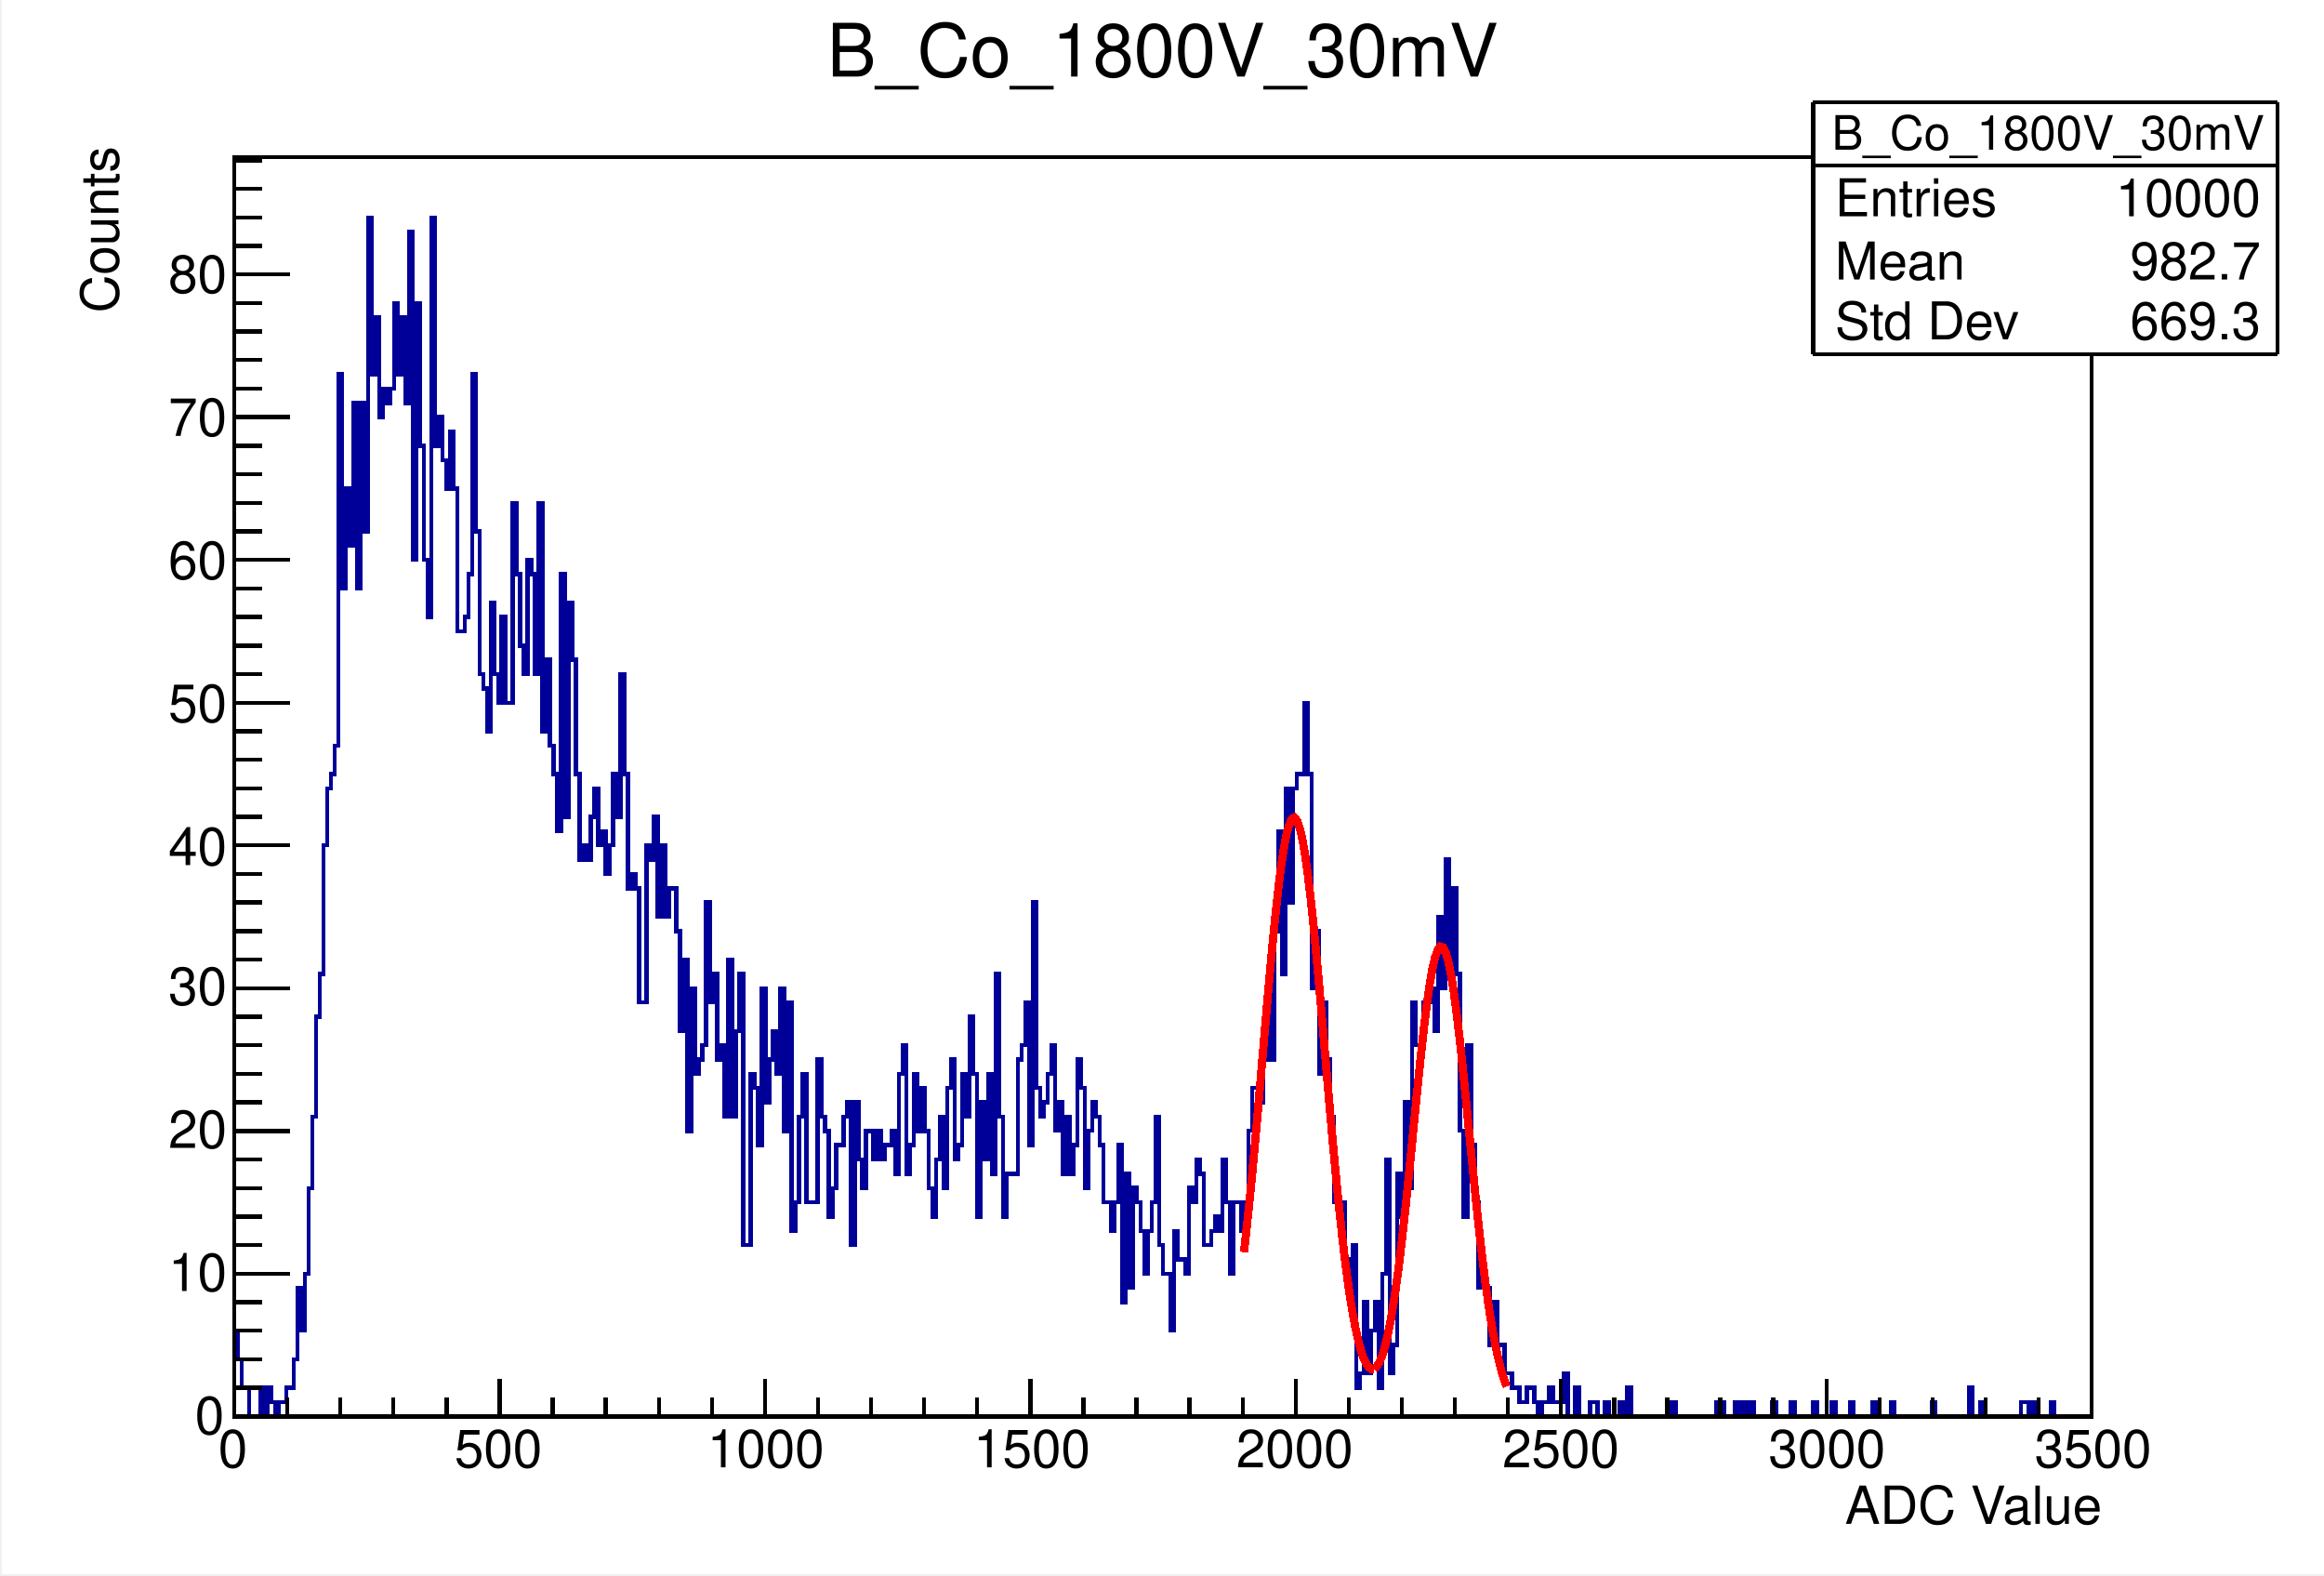
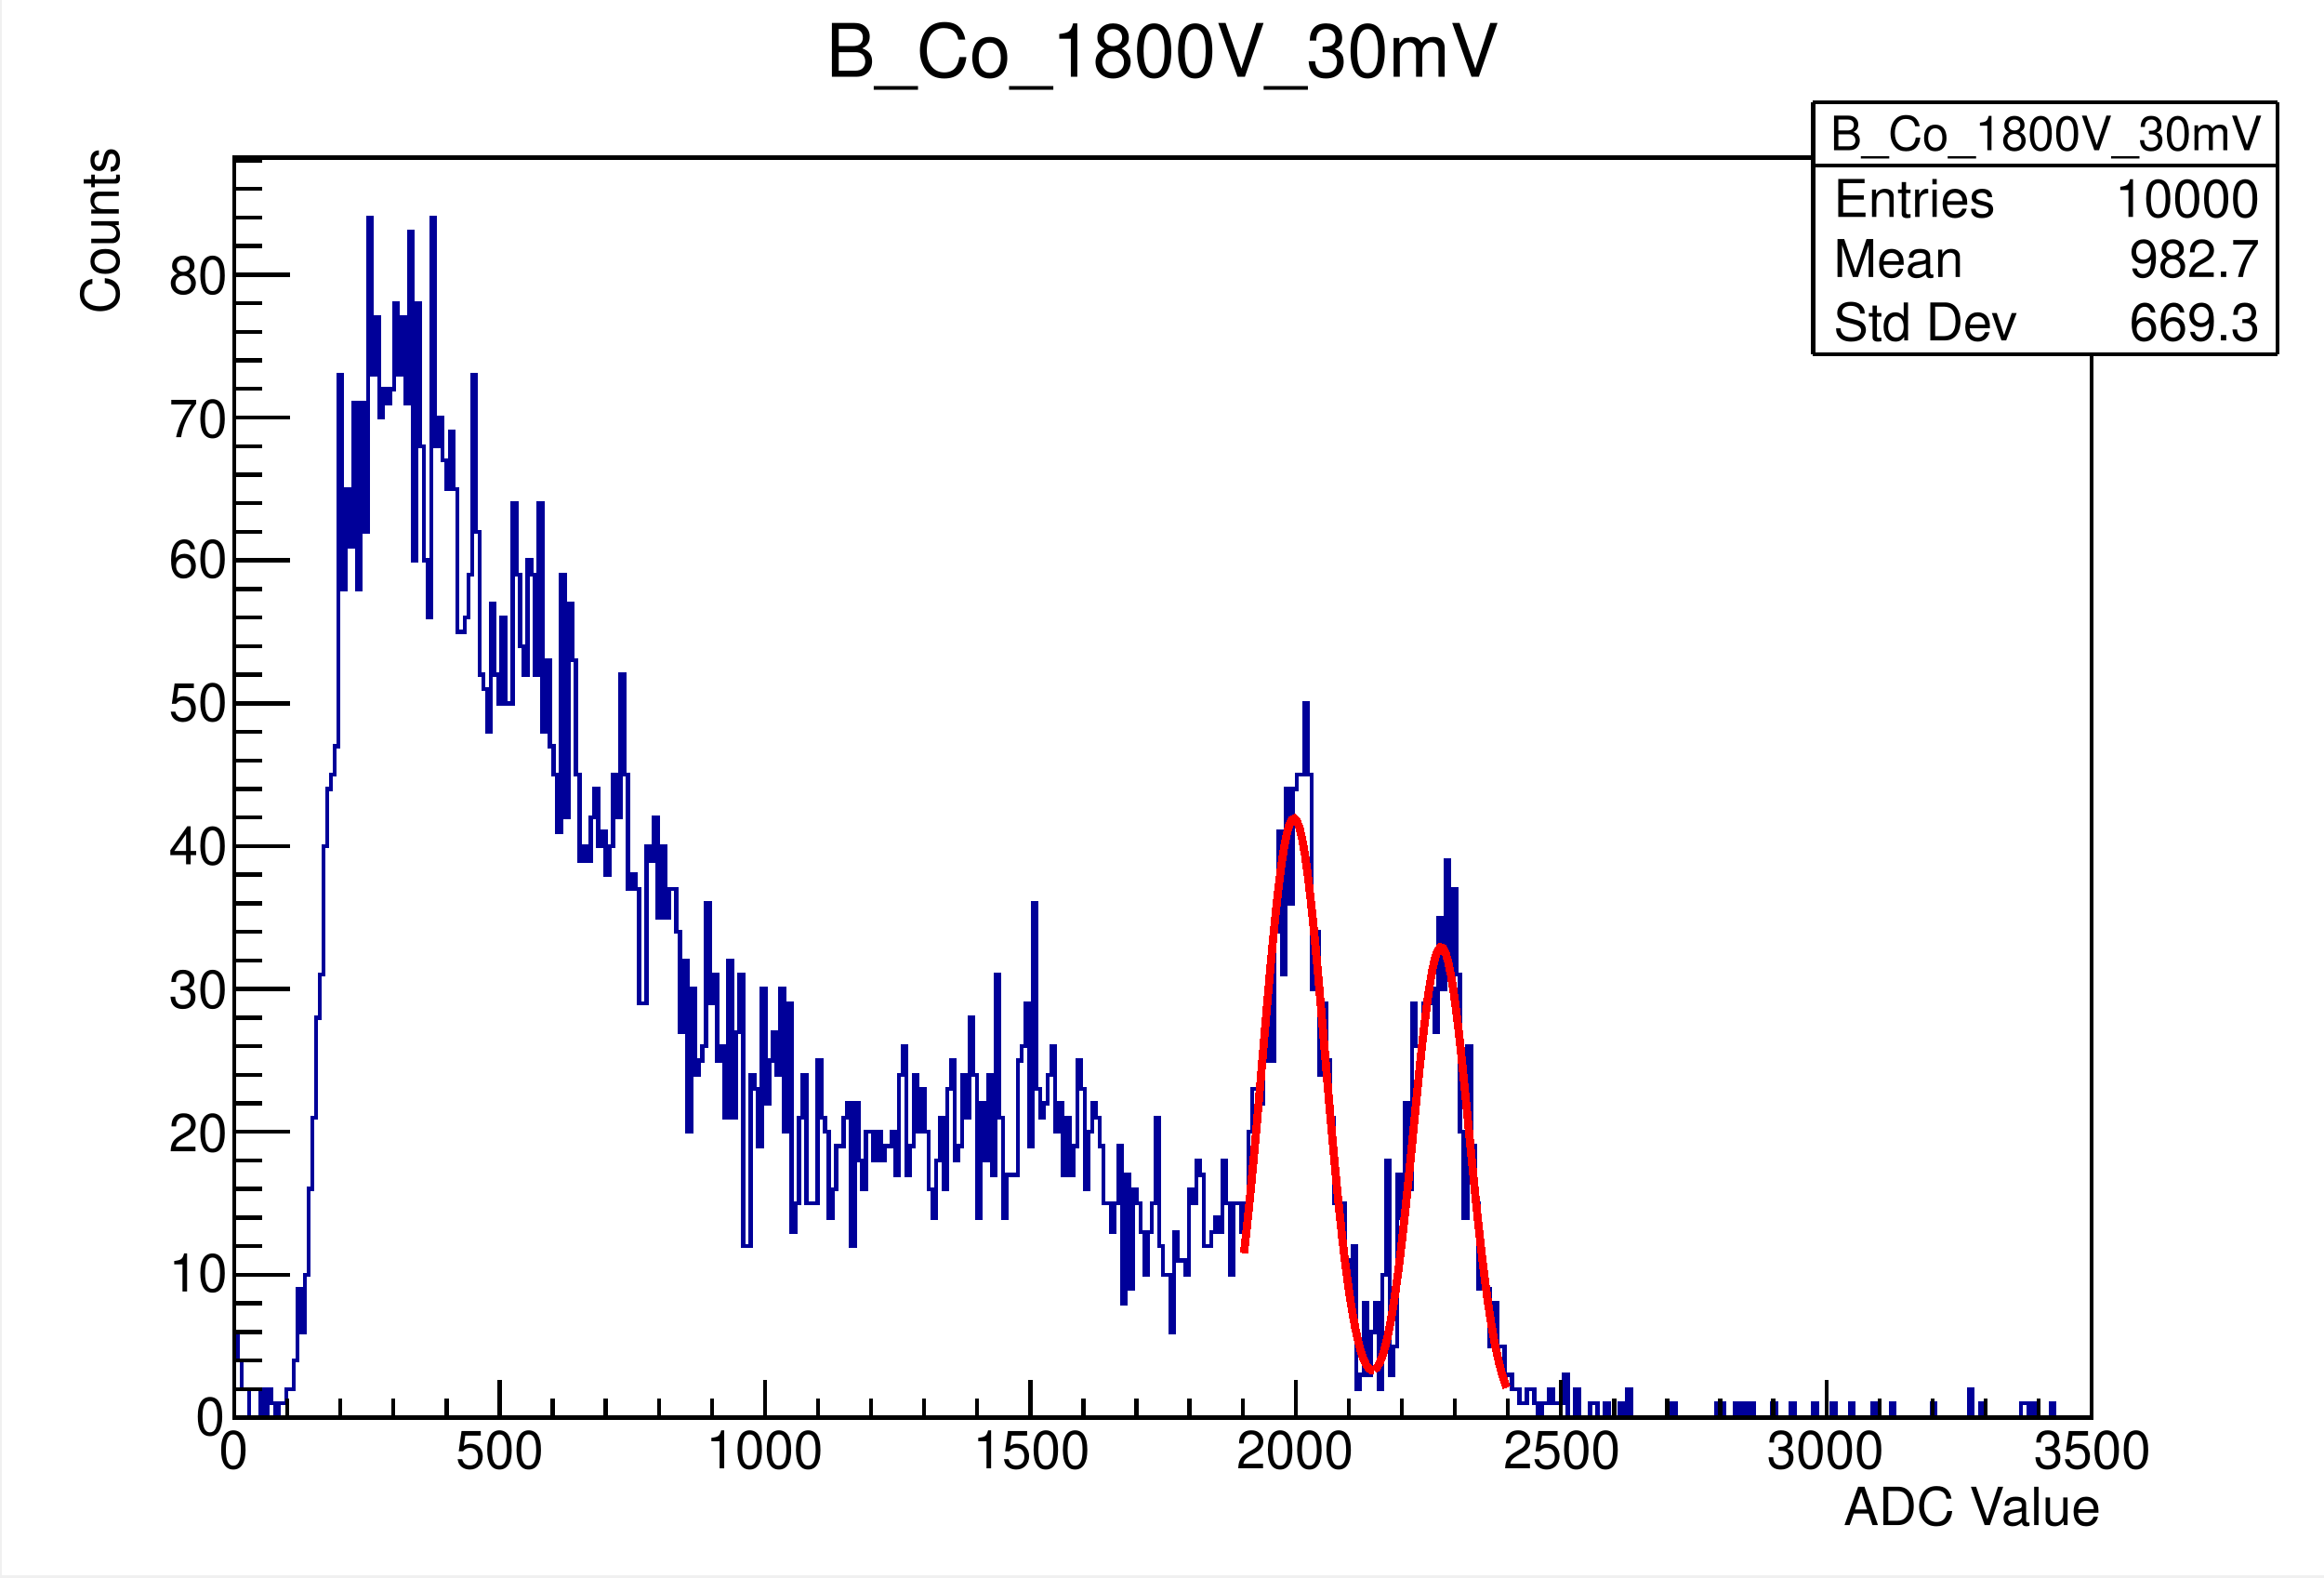
- <svg xmlns="http://www.w3.org/2000/svg" width="567.429" height="384.68" viewBox="0 0 567.429 384.68" shape-rendering="crispEdges">
+ <svg xmlns="http://www.w3.org/2000/svg" width="567.429" height="384.969" viewBox="0 0 567.429 384.969" shape-rendering="crispEdges">
  <defs>
</defs>
-   <rect x="0.5" y="0" width="566.929" height="384.18" fill="white" />
-   <rect x="57.193" y="38.418" width="453.543" height="307.344" fill="white" />
-   <rect x="57.193" y="38.418" width="453.543" height="307.344" fill="none" stroke="black" />
-   <rect x="57.193" y="38.418" width="453.543" height="307.344" fill="white" />
-   <rect x="57.193" y="38.418" width="453.543" height="307.344" fill="none" stroke="black" />
-   <path d="M57.193,324.854h 0.907v 6.969h 0.907v 6.969h 1.814v 6.969h 2.721v -6.969h 0.907v 6.969h 0.907v -6.969h 0.907v 3.485h 0.907v 3.485h 0.907v -3.485h 1.814v -3.485h 1.814v -6.969h 0.907v  -17.423h 0.907v 10.454h 0.907v -13.938h 0.907v -20.908h 0.907v -17.423h 0.907v -24.392h 0.907v -10.454h 0.907v -31.362h 0.907v -13.938h 0.907v -3.485h 0.907v -6.969h 0.907v -90.6h 0.907v 52.269h  0.907v -24.392h 0.907v 13.938h 0.907v -34.846h 0.907v 45.3h 0.907v -45.3h 0.907v 31.362h 0.907v -76.662h 0.907v 38.331h 0.907v -13.938h 0.907v 24.392h 0.907v -6.969h 0.907v 3.485h 0.907v  -3.485h 0.907v -20.908h 0.907v 17.423h 0.907v -13.938h 0.907v 20.908h 0.907v -41.816h 0.907v 80.146h 0.907v -62.723h 0.907v 34.846h 0.907v 27.877h 0.907v 13.938h 0.907v -97.57h 0.907v 55.754h  0.907v -6.969h 0.907v 10.454h 0.907v 6.969h 0.907v -13.938h 0.907v 13.938h 0.907v 34.846h 1.814v -3.485h 0.907v -10.454h 0.907v -48.785h 0.907v 38.331h 0.907v 34.846h 0.907v 3.485h 0.907v  10.454h 0.907v -31.362h 0.907v 17.423h 0.907v 6.969h 0.907v -20.908h 0.907v 20.908h 1.814v -48.785h 0.907v 17.423h 0.907v 17.423h 0.907v 6.969h 0.907v -27.877h 0.907v 3.485h 0.907v 24.392h 0.907v  -41.816h 0.907v 55.754h 0.907v -17.423h 0.907v 20.908h 0.907v 6.969h 0.907v 13.938h 0.907v -62.723h 0.907v 59.239h 0.907v -52.269h 0.907v 13.938h 0.907v 27.877h 0.907v 20.908h 0.907v -3.485h 0.907v  3.485h 0.907v -10.454h 0.907v -6.969h 0.907v 13.938h 0.907v -3.485h 0.907v 10.454h 0.907v -6.969h 0.907v -17.423h 0.907v 10.454h 0.907v -34.846h 0.907v 24.392h 0.907v 27.877h 0.907v -3.485h  0.907v 3.485h 0.907v 27.877h 1.814v -38.331h 0.907v 3.485h 0.907v -10.454h 0.907v 24.392h 0.907v -17.423h 0.907v 17.423h 0.907v -6.969h 1.814v 10.454h 0.907v 24.392h 0.907v -17.423h 0.907v 41.816h  0.907v -34.846h 0.907v 20.908h 0.907v -3.485h 0.907v -3.485h 0.907v -34.846h 0.907v 24.392h 0.907v -6.969h 0.907v 20.908h 0.907v -3.485h 0.907v 17.423h 0.907v -38.331h 0.907v 38.331h 0.907v  -20.908h 0.907v -13.938h 0.907v 66.208h 1.814v -41.816h 0.907v 3.485h 0.907v 13.938h 0.907v -38.331h 0.907v 27.877h 0.907v -10.454h 0.907v -6.969h 0.907v 10.454h 0.907v -20.908h 0.907v 34.846h  0.907v -31.362h 0.907v 55.754h 0.907v -6.969h 0.907v -20.908h 0.907v -10.454h 0.907v 31.362h 2.721v -34.846h 0.907v 13.938h 0.907v 3.485h 0.907v 20.908h 0.907v -6.969h 0.907v -10.454h 1.814v  -6.969h 0.907v -3.485h 0.907v 34.846h 0.907v -34.846h 0.907v 13.938h 0.907v 6.969h 0.907v -13.938h 1.814v 6.969h 0.907v -6.969h 0.907v 6.969h 0.907v -3.485h 1.814v -3.485h 0.907v 10.454h  0.907v -24.392h 0.907v -6.969h 0.907v 31.362h 0.907v -6.969h 0.907v -17.423h 0.907v 13.938h 0.907v -10.454h 0.907v 10.454h 0.907v 13.938h 0.907v 6.969h 0.907v -13.938h 0.907v -10.454h 0.907v  17.423h 0.907v -24.392h 0.907v -6.969h 0.907v 24.392h 0.907v -3.485h 0.907v -17.423h 0.907v 10.454h 0.907v -24.392h 0.907v 13.938h 0.907v 34.846h 0.907v -27.877h 0.907v 13.938h 0.907v -20.908h  0.907v 24.392h 0.907v -48.785h 0.907v 34.846h 0.907v 24.392h 0.907v -10.454h 2.721v -27.877h 0.907v -3.485h 0.907v -10.454h 0.907v 34.846h 0.907v -59.239h 0.907v 45.3h 0.907v 6.969h 0.907v  -3.485h 0.907v -6.969h 0.907v -6.969h 0.907v 20.908h 0.907v -6.969h 0.907v 17.423h 0.907v -13.938h 0.907v 13.938h 0.907v -6.969h 0.907v -20.908h 0.907v 6.969h 0.907v 24.392h 0.907v -13.938h  0.907v -6.969h 0.907v 3.485h 0.907v 6.969h 0.907v 13.938h 1.814v 6.969h 0.907v -6.969h 0.907v -13.938h 0.907v 38.331h 0.907v -31.362h 0.907v 27.877h 0.907v -24.392h 0.907v 3.485h 0.907v 6.969h  0.907v 10.454h 0.907v -10.454h 0.907v -6.969h 0.907v -20.908h 0.907v 31.362h 0.907v 6.969h 1.814v 13.938h 0.907v -24.392h 0.907v 6.969h 1.814v 3.485h 0.907v -20.908h 0.907v 3.485h 0.907v  -10.454h 0.907v 3.485h 0.907v 17.423h 1.814v -3.485h 0.907v -3.485h 0.907v 3.485h 0.907v -17.423h 0.907v 10.454h 0.907v 17.423h 0.907v -17.423h 1.814v 6.969h 0.907v -6.969h 0.907v -17.423h  0.907v -10.454h 1.814v 3.485h 0.907v -10.454h 0.907v -17.423h 0.907v 17.423h 0.907v -31.362h 0.907v -24.392h 0.907v 34.846h 0.907v -45.3h 0.907v 27.877h 0.907v -27.877h 0.907v -3.485h 1.814v  -17.423h 0.907v 17.423h 0.907v 52.269h 0.907v -13.938h 0.907v 34.846h 0.907v -17.423h 0.907v 13.938h 0.907v 13.938h 0.907v 20.908h 2.721v 13.938h 0.907v 10.454h 0.907v -13.938h 0.907v 34.846h 0.907v  -3.485h 0.907v -17.423h 0.907v 17.423h 0.907v -10.454h 0.907v -6.969h 0.907v 20.908h 0.907v -27.877h 0.907v -27.877h 0.907v 52.269h 0.907v -6.969h 0.907v -41.816h 0.907v 10.454h 0.907v -27.877h  0.907v 20.908h 0.907v -45.3h 0.907v 10.454h 1.814v -10.454h 1.814v -3.485h 0.907v 10.454h 0.907v -27.877h 0.907v 17.423h 0.907v -31.362h 0.907v 27.877h 0.907v -20.908h 0.907v 20.908h 0.907v 38.331h  0.907v 20.908h 0.907v -41.816h 0.907v 24.392h 0.907v 13.938h 0.907v 20.908h 0.907v -3.485h 0.907v 3.485h 0.907v 13.938h 0.907v -10.454h 0.907v 10.454h 1.814v 6.969h 1.814v 3.485h 1.814v 3.485h  1.814v -3.485h 1.814v 3.485h 0.907v 3.485h 0.907v -3.485h 1.814v -3.485h 0.907v 3.485h 2.721v -6.969h 0.907v 10.454h 1.814v -6.969h 0.907v 6.969h 2.721v -3.485h 1.814v 3.485h 1.814v -3.485h  0.907v 3.485h 2.721v -3.485h 0.907v 3.485h 0.907v -6.969h 0.907v 6.969h 9.978v -3.485h 0.907v 3.485h 9.978v -3.485h 1.814v 3.485h 2.721v -3.485h 0.907v 3.485h 0.907v -3.485h 0.907v 3.485h  0.907v -3.485h 0.907v 3.485h 4.535v -3.485h 0.907v 3.485h 3.628v -3.485h 0.907v 3.485h 4.535v -3.485h 0.907v 3.485h 3.628v -3.485h 0.907v 3.485h 3.628v -3.485h 0.907v 3.485h 4.535v -3.485h  0.907v 3.485h 3.628v -3.485h 0.907v 3.485h 9.071v -3.485h 0.907v 3.485h 8.164v -6.969h 0.907v 6.969h 1.814v -3.485h 0.907v 3.485h 9.071v -3.485h 1.814v 3.485h 0.907v -3.485h 0.907v 3.485h  3.628v -3.485h 0.907v 3.485h 9.071" fill="none" stroke="#000099" />
-   <rect x="442.705" y="24.972" width="113.386" height="61.469" fill="white" />
-   <path d="M442.705,86.441h 113.386" fill="none" stroke="black" />
-   <path d="M556.091,86.441v -61.469" fill="none" stroke="black" />
-   <path d="M556.091,24.972h -113.386" fill="none" stroke="black" />
-   <path d="M442.705,24.972v 61.469" fill="none" stroke="black" />
-   <text xml:space="preserve" x="447.221" y="36.55" fill="black" font-size="11.593" font-family="Helvetica">B_Co_1800V_30mV</text>
-   <path d="M442.705,40.339h 113.386" fill="none" stroke="black" />
-   <text xml:space="preserve" x="448.033" y="52.794" fill="black" font-size="12.741" font-family="Helvetica">Entries </text>
-   <text xml:space="preserve" x="513.01" y="52.794" fill="black" font-size="12.741" font-family="Helvetica"> 10000</text>
-   <text xml:space="preserve" x="448.033" y="68.226" fill="black" font-size="12.741" font-family="Helvetica">Mean  </text>
-   <text xml:space="preserve" x="513.01" y="68.226" fill="black" font-size="12.741" font-family="Helvetica">  982.7</text>
-   <text xml:space="preserve" x="448.033" y="82.846" fill="black" font-size="12.741" font-family="Helvetica">Std Dev   </text>
-   <text xml:space="preserve" x="513.01" y="82.846" fill="black" font-size="12.741" font-family="Helvetica">  669.3</text>
-   <path d="M303.726,305.669l 0.648, -5.738l 0.648, -6.178l 0.648, -6.582l 0.648, -6.935l 0.648, -7.223l 0.648, -7.432l 0.648, -7.549l 0.648, -7.561l 0.648, -7.46l 0.648, -7.239l 0.648, -6.893l  0.648, -6.422l 0.648, -5.829l 0.648, -5.121l 0.648, -4.31l 0.648, -3.408l 0.648, -2.434l 0.648, -1.408l 0.648, -0.352l 0.648, 0.713l 0.648, 1.762l 0.648, 2.772l 0.648, 3.724l 0.648,  4.596l 0.648, 5.374l 0.648, 6.043l 0.648, 6.594l 0.648, 7.022l 0.648, 7.325l 0.648, 7.503l 0.648, 7.562l 0.648, 7.509l 0.648, 7.355l 0.648, 7.11l 0.648, 6.79l 0.648, 6.405l 0.648,  5.971l 0.648, 5.499l 0.648, 5.001l 0.648, 4.488l 0.648, 3.968l 0.648, 3.447l 0.648, 2.931l 0.648, 2.421l 0.648, 1.919l 0.648, 1.424l 0.648, 0.935l 0.648, 0.448l 0.648, -0.04" fill="none" stroke="#ff0000" stroke-width="2" />
-   <path d="M335.474,334.165l 0.648, -0.532l 0.648, -1.031l 0.648, -1.54l 0.648, -2.058l 0.648, -2.585l 0.648, -3.117l 0.648, -3.65l 0.648, -4.175l 0.648, -4.683l 0.648, -5.161l 0.648, -5.596l  0.648, -5.97l 0.648, -6.27l 0.648, -6.478l 0.648, -6.581l 0.648, -6.565l 0.648, -6.42l 0.648, -6.139l 0.648, -5.722l 0.648, -5.171l 0.648, -4.492l 0.648, -3.701l 0.648, -2.813l 0.648,  -1.85l 0.648, -0.838l 0.648, 0.197l 0.648, 1.227l 0.648, 2.224l 0.648, 3.162l 0.648, 4.016l 0.648, 4.768l 0.648, 5.402l 0.648, 5.906l 0.648, 6.276l 0.648, 6.51l 0.648, 6.613l 0.648,  6.592l 0.648, 6.461l 0.648, 6.233l 0.648, 5.924l 0.648, 5.553l 0.648, 5.135l 0.648, 4.689l 0.648, 4.228l 0.648, 3.766l 0.648, 3.316l 0.648, 2.886l 0.648, 2.484l 0.648, 2.114" fill="none" stroke="#ff0000" stroke-width="2" />
-   <path d="M367.222,336.71l 0.648, 1.78" fill="none" stroke="#ff0000" stroke-width="2" />
-   <path d="M57.193,345.762h 453.543" fill="none" stroke="black" />
-   <path d="M57.193,336.541v 9.22" fill="none" stroke="black" />
-   <path d="M70.151,341.152v 4.61" fill="none" stroke="black" />
-   <path d="M83.11,341.152v 4.61" fill="none" stroke="black" />
-   <path d="M96.068,341.152v 4.61" fill="none" stroke="black" />
-   <path d="M109.026,341.152v 4.61" fill="none" stroke="black" />
-   <path d="M121.985,336.541v 9.22" fill="none" stroke="black" />
-   <path d="M134.943,341.152v 4.61" fill="none" stroke="black" />
-   <path d="M147.902,341.152v 4.61" fill="none" stroke="black" />
-   <path d="M160.86,341.152v 4.61" fill="none" stroke="black" />
-   <path d="M173.818,341.152v 4.61" fill="none" stroke="black" />
-   <path d="M186.777,336.541v 9.22" fill="none" stroke="black" />
-   <path d="M199.735,341.152v 4.61" fill="none" stroke="black" />
-   <path d="M212.693,341.152v 4.61" fill="none" stroke="black" />
-   <path d="M225.652,341.152v 4.61" fill="none" stroke="black" />
-   <path d="M238.61,341.152v 4.61" fill="none" stroke="black" />
-   <path d="M251.569,336.541v 9.22" fill="none" stroke="black" />
-   <path d="M264.527,341.152v 4.61" fill="none" stroke="black" />
-   <path d="M277.485,341.152v 4.61" fill="none" stroke="black" />
-   <path d="M290.444,341.152v 4.61" fill="none" stroke="black" />
-   <path d="M303.402,341.152v 4.61" fill="none" stroke="black" />
-   <path d="M316.361,336.541v 9.22" fill="none" stroke="black" />
-   <path d="M329.319,341.152v 4.61" fill="none" stroke="black" />
-   <path d="M342.277,341.152v 4.61" fill="none" stroke="black" />
-   <path d="M355.236,341.152v 4.61" fill="none" stroke="black" />
-   <path d="M368.194,341.152v 4.61" fill="none" stroke="black" />
-   <path d="M381.152,336.541v 9.22" fill="none" stroke="black" />
-   <path d="M394.111,341.152v 4.61" fill="none" stroke="black" />
-   <path d="M407.069,341.152v 4.61" fill="none" stroke="black" />
-   <path d="M420.028,341.152v 4.61" fill="none" stroke="black" />
-   <path d="M432.986,341.152v 4.61" fill="none" stroke="black" />
-   <path d="M445.944,336.541v 9.22" fill="none" stroke="black" />
-   <path d="M458.903,341.152v 4.61" fill="none" stroke="black" />
-   <path d="M471.861,341.152v 4.61" fill="none" stroke="black" />
-   <path d="M484.819,341.152v 4.61" fill="none" stroke="black" />
-   <path d="M497.778,341.152v 4.61" fill="none" stroke="black" />
-   <path d="M510.736,336.541v 9.22" fill="none" stroke="black" />
-   <text xml:space="preserve" x="53.294" y="358.189" fill="black" font-size="12.836" font-family="Helvetica">0</text>
-   <text xml:space="preserve" x="110.962" y="358.189" fill="black" font-size="12.836" font-family="Helvetica">500</text>
-   <text xml:space="preserve" x="172.691" y="358.189" fill="black" font-size="12.836" font-family="Helvetica">1000</text>
-   <text xml:space="preserve" x="237.668" y="358.189" fill="black" font-size="12.836" font-family="Helvetica">1500</text>
-   <text xml:space="preserve" x="301.833" y="358.189" fill="black" font-size="12.836" font-family="Helvetica">2000</text>
-   <text xml:space="preserve" x="366.811" y="358.189" fill="black" font-size="12.836" font-family="Helvetica">2500</text>
-   <text xml:space="preserve" x="431.788" y="358.189" fill="black" font-size="12.836" font-family="Helvetica">3000</text>
-   <text xml:space="preserve" x="496.766" y="358.189" fill="black" font-size="12.836" font-family="Helvetica">3500</text>
-   <text xml:space="preserve" x="450.47" y="371.996" fill="black" font-size="12.836" font-family="Helvetica">ADC Value</text>
-   <path d="M57.193,345.762v -307.344" fill="none" stroke="black" />
-   <path d="M70.799,345.762h -13.606" fill="none" stroke="black" />
-   <path d="M63.996,338.793h -6.803" fill="none" stroke="black" />
-   <path d="M63.996,331.823h -6.803" fill="none" stroke="black" />
-   <path d="M63.996,324.854h -6.803" fill="none" stroke="black" />
-   <path d="M63.996,317.885h -6.803" fill="none" stroke="black" />
-   <path d="M70.799,310.916h -13.606" fill="none" stroke="black" />
-   <path d="M63.996,303.946h -6.803" fill="none" stroke="black" />
-   <path d="M63.996,296.977h -6.803" fill="none" stroke="black" />
-   <path d="M63.996,290.008h -6.803" fill="none" stroke="black" />
-   <path d="M63.996,283.039h -6.803" fill="none" stroke="black" />
-   <path d="M70.799,276.069h -13.606" fill="none" stroke="black" />
-   <path d="M63.996,269.1h -6.803" fill="none" stroke="black" />
-   <path d="M63.996,262.131h -6.803" fill="none" stroke="black" />
-   <path d="M63.996,255.162h -6.803" fill="none" stroke="black" />
-   <path d="M63.996,248.192h -6.803" fill="none" stroke="black" />
-   <path d="M70.799,241.223h -13.606" fill="none" stroke="black" />
-   <path d="M63.996,234.254h -6.803" fill="none" stroke="black" />
-   <path d="M63.996,227.285h -6.803" fill="none" stroke="black" />
-   <path d="M63.996,220.315h -6.803" fill="none" stroke="black" />
-   <path d="M63.996,213.346h -6.803" fill="none" stroke="black" />
-   <path d="M70.799,206.377h -13.606" fill="none" stroke="black" />
-   <path d="M63.996,199.408h -6.803" fill="none" stroke="black" />
-   <path d="M63.996,192.438h -6.803" fill="none" stroke="black" />
-   <path d="M63.996,185.469h -6.803" fill="none" stroke="black" />
-   <path d="M63.996,178.5h -6.803" fill="none" stroke="black" />
-   <path d="M70.799,171.531h -13.606" fill="none" stroke="black" />
-   <path d="M63.996,164.561h -6.803" fill="none" stroke="black" />
-   <path d="M63.996,157.592h -6.803" fill="none" stroke="black" />
-   <path d="M63.996,150.623h -6.803" fill="none" stroke="black" />
-   <path d="M63.996,143.654h -6.803" fill="none" stroke="black" />
-   <path d="M70.799,136.684h -13.606" fill="none" stroke="black" />
-   <path d="M63.996,129.715h -6.803" fill="none" stroke="black" />
-   <path d="M63.996,122.746h -6.803" fill="none" stroke="black" />
-   <path d="M63.996,115.777h -6.803" fill="none" stroke="black" />
-   <path d="M63.996,108.807h -6.803" fill="none" stroke="black" />
-   <path d="M70.799,101.838h -13.606" fill="none" stroke="black" />
-   <path d="M63.996,94.869h -6.803" fill="none" stroke="black" />
-   <path d="M63.996,87.9h -6.803" fill="none" stroke="black" />
-   <path d="M63.996,80.93h -6.803" fill="none" stroke="black" />
-   <path d="M63.996,73.961h -6.803" fill="none" stroke="black" />
-   <path d="M70.799,66.992h -13.606" fill="none" stroke="black" />
-   <path d="M70.799,66.992h -13.606" fill="none" stroke="black" />
-   <path d="M63.996,60.023h -6.803" fill="none" stroke="black" />
-   <path d="M63.996,53.053h -6.803" fill="none" stroke="black" />
-   <path d="M63.996,46.084h -6.803" fill="none" stroke="black" />
-   <path d="M63.996,39.115h -6.803" fill="none" stroke="black" />
-   <text xml:space="preserve" x="47.609" y="350.067" fill="black" font-size="12.836" font-family="Helvetica">0</text>
-   <text xml:space="preserve" x="41.111" y="315.141" fill="black" font-size="12.836" font-family="Helvetica">10</text>
-   <text xml:space="preserve" x="41.111" y="280.216" fill="black" font-size="12.836" font-family="Helvetica">20</text>
-   <text xml:space="preserve" x="41.111" y="245.29" fill="black" font-size="12.836" font-family="Helvetica">30</text>
-   <text xml:space="preserve" x="41.111" y="211.177" fill="black" font-size="12.836" font-family="Helvetica">40</text>
-   <text xml:space="preserve" x="41.111" y="176.252" fill="black" font-size="12.836" font-family="Helvetica">50</text>
-   <text xml:space="preserve" x="41.111" y="141.326" fill="black" font-size="12.836" font-family="Helvetica">60</text>
-   <text xml:space="preserve" x="41.111" y="106.401" fill="black" font-size="12.836" font-family="Helvetica">70</text>
-   <text xml:space="preserve" x="41.111" y="71.475" fill="black" font-size="12.836" font-family="Helvetica">80</text>
-   <g transform="rotate(-90,28.9277,76.3486)">
-     <text xml:space="preserve" x="28.928" y="76.349" fill="black" font-size="12.836" font-family="Helvetica">Counts</text>
+   <rect x="0.5" y="0" width="566.929" height="384.469" fill="white" />
+   <rect x="57.193" y="38.447" width="453.543" height="307.575" fill="white" />
+   <rect x="57.193" y="38.447" width="453.543" height="307.575" fill="none" stroke="black" />
+   <rect x="57.193" y="38.447" width="453.543" height="307.575" fill="white" />
+   <rect x="57.193" y="38.447" width="453.543" height="307.575" fill="none" stroke="black" />
+   <path d="M57.193,325.099h 0.907v 6.974h 0.907v 6.974h 1.814v 6.974h 2.721v -6.974h 0.907v 6.974h 0.907v -6.974h 0.907v 3.487h 0.907v 3.487h 0.907v -3.487h 1.814v -3.487h 1.814v -6.974h 0.907v -17.436h  0.907v 10.462h 0.907v -13.949h 0.907v -20.924h 0.907v -17.436h 0.907v -24.411h 0.907v -10.462h 0.907v -31.385h 0.907v -13.949h 0.907v -3.487h 0.907v -6.974h 0.907v -90.668h 0.907v 52.309h 0.907v  -24.411h 0.907v 13.949h 0.907v -34.873h 0.907v 45.334h 0.907v -45.334h 0.907v 31.385h 0.907v -76.719h 0.907v 38.36h 0.907v -13.949h 0.907v 24.411h 0.907v -6.974h 0.907v 3.487h 0.907v -3.487h  0.907v -20.924h 0.907v 17.436h 0.907v -13.949h 0.907v 20.924h 0.907v -41.847h 0.907v 80.207h 0.907v -62.77h 0.907v 34.873h 0.907v 27.898h 0.907v 13.949h 0.907v -97.643h 0.907v 55.796h 0.907v -6.974h  0.907v 10.462h 0.907v 6.974h 0.907v -13.949h 0.907v 13.949h 0.907v 34.873h 1.814v -3.487h 0.907v -10.462h 0.907v -48.822h 0.907v 38.36h 0.907v 34.873h 0.907v 3.487h 0.907v 10.462h 0.907v -31.385h  0.907v 17.436h 0.907v 6.974h 0.907v -20.924h 0.907v 20.924h 1.814v -48.822h 0.907v 17.436h 0.907v 17.436h 0.907v 6.974h 0.907v -27.898h 0.907v 3.487h 0.907v 24.411h 0.907v -41.847h 0.907v 55.796h  0.907v -17.436h 0.907v 20.924h 0.907v 6.974h 0.907v 13.949h 0.907v -62.77h 0.907v 59.283h 0.907v -52.309h 0.907v 13.949h 0.907v 27.898h 0.907v 20.924h 0.907v -3.487h 0.907v 3.487h 0.907v -10.462h  0.907v -6.974h 0.907v 13.949h 0.907v -3.487h 0.907v 10.462h 0.907v -6.974h 0.907v -17.436h 0.907v 10.462h 0.907v -34.873h 0.907v 24.411h 0.907v 27.898h 0.907v -3.487h 0.907v 3.487h 0.907v 27.898h  1.814v -38.36h 0.907v 3.487h 0.907v -10.462h 0.907v 24.411h 0.907v -17.436h 0.907v 17.436h 0.907v -6.974h 1.814v 10.462h 0.907v 24.411h 0.907v -17.436h 0.907v 41.847h 0.907v -34.873h 0.907v 20.924h  0.907v -3.487h 0.907v -3.487h 0.907v -34.873h 0.907v 24.411h 0.907v -6.974h 0.907v 20.924h 0.907v -3.487h 0.907v 17.436h 0.907v -38.36h 0.907v 38.36h 0.907v -20.924h 0.907v -13.949h 0.907v  66.258h 1.814v -41.847h 0.907v 3.487h 0.907v 13.949h 0.907v -38.36h 0.907v 27.898h 0.907v -10.462h 0.907v -6.974h 0.907v 10.462h 0.907v -20.924h 0.907v 34.873h 0.907v -31.385h 0.907v 55.796h 0.907v  -6.974h 0.907v -20.924h 0.907v -10.462h 0.907v 31.385h 2.721v -34.873h 0.907v 13.949h 0.907v 3.487h 0.907v 20.924h 0.907v -6.974h 0.907v -10.462h 1.814v -6.974h 0.907v -3.487h 0.907v 34.873h 0.907v  -34.873h 0.907v 13.949h 0.907v 6.974h 0.907v -13.949h 1.814v 6.974h 0.907v -6.974h 0.907v 6.974h 0.907v -3.487h 1.814v -3.487h 0.907v 10.462h 0.907v -24.411h 0.907v -6.974h 0.907v 31.385h 0.907v  -6.974h 0.907v -17.436h 0.907v 13.949h 0.907v -10.462h 0.907v 10.462h 0.907v 13.949h 0.907v 6.974h 0.907v -13.949h 0.907v -10.462h 0.907v 17.436h 0.907v -24.411h 0.907v -6.974h 0.907v 24.411h 0.907v  -3.487h 0.907v -17.436h 0.907v 10.462h 0.907v -24.411h 0.907v 13.949h 0.907v 34.873h 0.907v -27.898h 0.907v 13.949h 0.907v -20.924h 0.907v 24.411h 0.907v -48.822h 0.907v 34.873h 0.907v 24.411h 0.907v  -10.462h 2.721v -27.898h 0.907v -3.487h 0.907v -10.462h 0.907v 34.873h 0.907v -59.283h 0.907v 45.334h 0.907v 6.974h 0.907v -3.487h 0.907v -6.974h 0.907v -6.974h 0.907v 20.924h 0.907v -6.974h 0.907v  17.436h 0.907v -13.949h 0.907v 13.949h 0.907v -6.974h 0.907v -20.924h 0.907v 6.974h 0.907v 24.411h 0.907v -13.949h 0.907v -6.974h 0.907v 3.487h 0.907v 6.974h 0.907v 13.949h 1.814v 6.974h 0.907v  -6.974h 0.907v -13.949h 0.907v 38.36h 0.907v -31.385h 0.907v 27.898h 0.907v -24.411h 0.907v 3.487h 0.907v 6.974h 0.907v 10.462h 0.907v -10.462h 0.907v -6.974h 0.907v -20.924h 0.907v 31.385h 0.907v  6.974h 1.814v 13.949h 0.907v -24.411h 0.907v 6.974h 1.814v 3.487h 0.907v -20.924h 0.907v 3.487h 0.907v -10.462h 0.907v 3.487h 0.907v 17.436h 1.814v -3.487h 0.907v -3.487h 0.907v 3.487h 0.907v  -17.436h 0.907v 10.462h 0.907v 17.436h 0.907v -17.436h 1.814v 6.974h 0.907v -6.974h 0.907v -17.436h 0.907v -10.462h 1.814v 3.487h 0.907v -10.462h 0.907v -17.436h 0.907v 17.436h 0.907v -31.385h  0.907v -24.411h 0.907v 34.873h 0.907v -45.334h 0.907v 27.898h 0.907v -27.898h 0.907v -3.487h 1.814v -17.436h 0.907v 17.436h 0.907v 52.309h 0.907v -13.949h 0.907v 34.873h 0.907v -17.436h 0.907v 13.949h  0.907v 13.949h 0.907v 20.924h 2.721v 13.949h 0.907v 10.462h 0.907v -13.949h 0.907v 34.873h 0.907v -3.487h 0.907v -17.436h 0.907v 17.436h 0.907v -10.462h 0.907v -6.974h 0.907v 20.924h 0.907v -27.898h  0.907v -27.898h 0.907v 52.309h 0.907v -6.974h 0.907v -41.847h 0.907v 10.462h 0.907v -27.898h 0.907v 20.924h 0.907v -45.334h 0.907v 10.462h 1.814v -10.462h 1.814v -3.487h 0.907v 10.462h 0.907v -27.898h  0.907v 17.436h 0.907v -31.385h 0.907v 27.898h 0.907v -20.924h 0.907v 20.924h 0.907v 38.36h 0.907v 20.924h 0.907v -41.847h 0.907v 24.411h 0.907v 13.949h 0.907v 20.924h 0.907v -3.487h 0.907v 3.487h  0.907v 13.949h 0.907v -10.462h 0.907v 10.462h 1.814v 6.974h 1.814v 3.487h 1.814v 3.487h 1.814v -3.487h 1.814v 3.487h 0.907v 3.487h 0.907v -3.487h 1.814v -3.487h 0.907v 3.487h 2.721v -6.974h  0.907v 10.462h 1.814v -6.974h 0.907v 6.974h 2.721v -3.487h 1.814v 3.487h 1.814v -3.487h 0.907v 3.487h 2.721v -3.487h 0.907v 3.487h 0.907v -6.974h 0.907v 6.974h 9.978v -3.487h 0.907v 3.487h  9.978v -3.487h 1.814v 3.487h 2.721v -3.487h 0.907v 3.487h 0.907v -3.487h 0.907v 3.487h 0.907v -3.487h 0.907v 3.487h 4.535v -3.487h 0.907v 3.487h 3.628v -3.487h 0.907v 3.487h 4.535v -3.487h  0.907v 3.487h 3.628v -3.487h 0.907v 3.487h 3.628v -3.487h 0.907v 3.487h 4.535v -3.487h 0.907v 3.487h 3.628v -3.487h 0.907v 3.487h 9.071v -3.487h 0.907v 3.487h 8.164v -6.974h 0.907v 6.974h  1.814v -3.487h 0.907v 3.487h 9.071v -3.487h 1.814v 3.487h 0.907v -3.487h 0.907v 3.487h 3.628v -3.487h 0.907v 3.487h 9.071" fill="none" stroke="#000099" />
+   <rect x="442.705" y="24.991" width="113.386" height="61.515" fill="white" />
+   <path d="M442.705,86.506h 113.386" fill="none" stroke="black" />
+   <path d="M556.091,86.506v -61.515" fill="none" stroke="black" />
+   <path d="M556.091,24.991h -113.386" fill="none" stroke="black" />
+   <path d="M442.705,24.991v 61.515" fill="none" stroke="black" />
+   <text xml:space="preserve" x="446.875" y="36.655" fill="black" font-size="11.572" font-family="Helvetica">B_Co_1800V_30mV</text>
+   <path d="M442.705,40.369h 113.386" fill="none" stroke="black" />
+   <text xml:space="preserve" x="447.69" y="52.946" fill="black" font-size="12.719" font-family="Helvetica">Entries </text>
+   <text xml:space="preserve" x="512.854" y="52.946" fill="black" font-size="12.719" font-family="Helvetica"> 10000</text>
+   <text xml:space="preserve" x="447.69" y="67.608" fill="black" font-size="12.719" font-family="Helvetica">Mean  </text>
+   <text xml:space="preserve" x="512.854" y="67.608" fill="black" font-size="12.719" font-family="Helvetica">  982.7</text>
+   <text xml:space="preserve" x="447.69" y="83.084" fill="black" font-size="12.719" font-family="Helvetica">Std Dev   </text>
+   <text xml:space="preserve" x="512.854" y="83.084" fill="black" font-size="12.719" font-family="Helvetica">  669.3</text>
+   <path d="M303.726,305.899l 0.648, -5.742l 0.648, -6.183l 0.648, -6.587l 0.648, -6.94l 0.648, -7.228l 0.648, -7.437l 0.648, -7.554l 0.648, -7.567l 0.648, -7.466l 0.648, -7.245l 0.648, -6.898l  0.648, -6.427l 0.648, -5.833l 0.648, -5.125l 0.648, -4.313l 0.648, -3.411l 0.648, -2.436l 0.648, -1.409l 0.648, -0.352l 0.648, 0.713l 0.648, 1.763l 0.648, 2.774l 0.648, 3.726l 0.648,  4.6l 0.648, 5.378l 0.648, 6.047l 0.648, 6.599l 0.648, 7.028l 0.648, 7.33l 0.648, 7.508l 0.648, 7.567l 0.648, 7.514l 0.648, 7.36l 0.648, 7.116l 0.648, 6.795l 0.648, 6.41l 0.648,  5.975l 0.648, 5.503l 0.648, 5.005l 0.648, 4.492l 0.648, 3.971l 0.648, 3.45l 0.648, 2.933l 0.648, 2.423l 0.648, 1.921l 0.648, 1.426l 0.648, 0.936l 0.648, 0.448l 0.648, -0.04" fill="none" stroke="#ff0000" stroke-width="2" />
+   <path d="M335.474,334.417l 0.648, -0.533l 0.648, -1.032l 0.648, -1.541l 0.648, -2.059l 0.648, -2.587l 0.648, -3.119l 0.648, -3.653l 0.648, -4.179l 0.648, -4.687l 0.648, -5.165l 0.648, -5.6l  0.648, -5.975l 0.648, -6.275l 0.648, -6.483l 0.648, -6.586l 0.648, -6.57l 0.648, -6.424l 0.648, -6.144l 0.648, -5.726l 0.648, -5.174l 0.648, -4.496l 0.648, -3.703l 0.648, -2.815l 0.648,  -1.852l 0.648, -0.839l 0.648, 0.197l 0.648, 1.228l 0.648, 2.225l 0.648, 3.164l 0.648, 4.019l 0.648, 4.772l 0.648, 5.406l 0.648, 5.911l 0.648, 6.281l 0.648, 6.515l 0.648, 6.618l 0.648,  6.597l 0.648, 6.466l 0.648, 6.238l 0.648, 5.929l 0.648, 5.557l 0.648, 5.139l 0.648, 4.692l 0.648, 4.231l 0.648, 3.769l 0.648, 3.319l 0.648, 2.889l 0.648, 2.486l 0.648, 2.116" fill="none" stroke="#ff0000" stroke-width="2" />
+   <path d="M367.222,336.964l 0.648, 1.781" fill="none" stroke="#ff0000" stroke-width="2" />
+   <path d="M57.193,346.022h 453.543" fill="none" stroke="black" />
+   <path d="M57.193,336.795v 9.227" fill="none" stroke="black" />
+   <path d="M70.151,341.409v 4.614" fill="none" stroke="black" />
+   <path d="M83.11,341.409v 4.614" fill="none" stroke="black" />
+   <path d="M96.068,341.409v 4.614" fill="none" stroke="black" />
+   <path d="M109.026,341.409v 4.614" fill="none" stroke="black" />
+   <path d="M121.985,336.795v 9.227" fill="none" stroke="black" />
+   <path d="M134.943,341.409v 4.614" fill="none" stroke="black" />
+   <path d="M147.902,341.409v 4.614" fill="none" stroke="black" />
+   <path d="M160.86,341.409v 4.614" fill="none" stroke="black" />
+   <path d="M173.818,341.409v 4.614" fill="none" stroke="black" />
+   <path d="M186.777,336.795v 9.227" fill="none" stroke="black" />
+   <path d="M199.735,341.409v 4.614" fill="none" stroke="black" />
+   <path d="M212.693,341.409v 4.614" fill="none" stroke="black" />
+   <path d="M225.652,341.409v 4.614" fill="none" stroke="black" />
+   <path d="M238.61,341.409v 4.614" fill="none" stroke="black" />
+   <path d="M251.569,336.795v 9.227" fill="none" stroke="black" />
+   <path d="M264.527,341.409v 4.614" fill="none" stroke="black" />
+   <path d="M277.485,341.409v 4.614" fill="none" stroke="black" />
+   <path d="M290.444,341.409v 4.614" fill="none" stroke="black" />
+   <path d="M303.402,341.409v 4.614" fill="none" stroke="black" />
+   <path d="M316.361,336.795v 9.227" fill="none" stroke="black" />
+   <path d="M329.319,341.409v 4.614" fill="none" stroke="black" />
+   <path d="M342.277,341.409v 4.614" fill="none" stroke="black" />
+   <path d="M355.236,341.409v 4.614" fill="none" stroke="black" />
+   <path d="M368.194,341.409v 4.614" fill="none" stroke="black" />
+   <path d="M381.152,336.795v 9.227" fill="none" stroke="black" />
+   <path d="M394.111,341.409v 4.614" fill="none" stroke="black" />
+   <path d="M407.069,341.409v 4.614" fill="none" stroke="black" />
+   <path d="M420.028,341.409v 4.614" fill="none" stroke="black" />
+   <path d="M432.986,341.409v 4.614" fill="none" stroke="black" />
+   <path d="M445.944,336.795v 9.227" fill="none" stroke="black" />
+   <path d="M458.903,341.409v 4.614" fill="none" stroke="black" />
+   <path d="M471.861,341.409v 4.614" fill="none" stroke="black" />
+   <path d="M484.819,341.409v 4.614" fill="none" stroke="black" />
+   <path d="M497.778,341.409v 4.614" fill="none" stroke="black" />
+   <path d="M510.736,336.795v 9.227" fill="none" stroke="black" />
+   <text xml:space="preserve" x="53.446" y="358.403" fill="black" font-size="12.845" font-family="Helvetica">0</text>
+   <text xml:space="preserve" x="111.279" y="358.403" fill="black" font-size="12.845" font-family="Helvetica">500</text>
+   <text xml:space="preserve" x="172.371" y="358.403" fill="black" font-size="12.845" font-family="Helvetica">1000</text>
+   <text xml:space="preserve" x="237.535" y="358.403" fill="black" font-size="12.845" font-family="Helvetica">1500</text>
+   <text xml:space="preserve" x="301.885" y="358.403" fill="black" font-size="12.845" font-family="Helvetica">2000</text>
+   <text xml:space="preserve" x="367.049" y="358.403" fill="black" font-size="12.845" font-family="Helvetica">2500</text>
+   <text xml:space="preserve" x="431.399" y="358.403" fill="black" font-size="12.845" font-family="Helvetica">3000</text>
+   <text xml:space="preserve" x="496.563" y="358.403" fill="black" font-size="12.845" font-family="Helvetica">3500</text>
+   <text xml:space="preserve" x="450.133" y="372.251" fill="black" font-size="12.845" font-family="Helvetica">ADC Value</text>
+   <path d="M57.193,346.022v -307.575" fill="none" stroke="black" />
+   <path d="M70.799,346.022h -13.606" fill="none" stroke="black" />
+   <path d="M63.996,339.048h -6.803" fill="none" stroke="black" />
+   <path d="M63.996,332.073h -6.803" fill="none" stroke="black" />
+   <path d="M63.996,325.099h -6.803" fill="none" stroke="black" />
+   <path d="M63.996,318.124h -6.803" fill="none" stroke="black" />
+   <path d="M70.799,311.15h -13.606" fill="none" stroke="black" />
+   <path d="M63.996,304.175h -6.803" fill="none" stroke="black" />
+   <path d="M63.996,297.201h -6.803" fill="none" stroke="black" />
+   <path d="M63.996,290.226h -6.803" fill="none" stroke="black" />
+   <path d="M63.996,283.252h -6.803" fill="none" stroke="black" />
+   <path d="M70.799,276.277h -13.606" fill="none" stroke="black" />
+   <path d="M63.996,269.303h -6.803" fill="none" stroke="black" />
+   <path d="M63.996,262.328h -6.803" fill="none" stroke="black" />
+   <path d="M63.996,255.354h -6.803" fill="none" stroke="black" />
+   <path d="M63.996,248.379h -6.803" fill="none" stroke="black" />
+   <path d="M70.799,241.405h -13.606" fill="none" stroke="black" />
+   <path d="M63.996,234.43h -6.803" fill="none" stroke="black" />
+   <path d="M63.996,227.456h -6.803" fill="none" stroke="black" />
+   <path d="M63.996,220.481h -6.803" fill="none" stroke="black" />
+   <path d="M63.996,213.507h -6.803" fill="none" stroke="black" />
+   <path d="M70.799,206.532h -13.606" fill="none" stroke="black" />
+   <path d="M63.996,199.558h -6.803" fill="none" stroke="black" />
+   <path d="M63.996,192.583h -6.803" fill="none" stroke="black" />
+   <path d="M63.996,185.609h -6.803" fill="none" stroke="black" />
+   <path d="M63.996,178.634h -6.803" fill="none" stroke="black" />
+   <path d="M70.799,171.66h -13.606" fill="none" stroke="black" />
+   <path d="M63.996,164.685h -6.803" fill="none" stroke="black" />
+   <path d="M63.996,157.711h -6.803" fill="none" stroke="black" />
+   <path d="M63.996,150.736h -6.803" fill="none" stroke="black" />
+   <path d="M63.996,143.762h -6.803" fill="none" stroke="black" />
+   <path d="M70.799,136.787h -13.606" fill="none" stroke="black" />
+   <path d="M63.996,129.813h -6.803" fill="none" stroke="black" />
+   <path d="M63.996,122.838h -6.803" fill="none" stroke="black" />
+   <path d="M63.996,115.864h -6.803" fill="none" stroke="black" />
+   <path d="M63.996,108.889h -6.803" fill="none" stroke="black" />
+   <path d="M70.799,101.915h -13.606" fill="none" stroke="black" />
+   <path d="M63.996,94.94h -6.803" fill="none" stroke="black" />
+   <path d="M63.996,87.966h -6.803" fill="none" stroke="black" />
+   <path d="M63.996,80.991h -6.803" fill="none" stroke="black" />
+   <path d="M63.996,74.017h -6.803" fill="none" stroke="black" />
+   <path d="M70.799,67.042h -13.606" fill="none" stroke="black" />
+   <path d="M70.799,67.042h -13.606" fill="none" stroke="black" />
+   <path d="M63.996,60.068h -6.803" fill="none" stroke="black" />
+   <path d="M63.996,53.093h -6.803" fill="none" stroke="black" />
+   <path d="M63.996,46.119h -6.803" fill="none" stroke="black" />
+   <path d="M63.996,39.144h -6.803" fill="none" stroke="black" />
+   <text xml:space="preserve" x="47.744" y="350.258" fill="black" font-size="12.845" font-family="Helvetica">0</text>
+   <text xml:space="preserve" x="41.228" y="315.232" fill="black" font-size="12.845" font-family="Helvetica">10</text>
+   <text xml:space="preserve" x="41.228" y="281.021" fill="black" font-size="12.845" font-family="Helvetica">20</text>
+   <text xml:space="preserve" x="41.228" y="245.995" fill="black" font-size="12.845" font-family="Helvetica">30</text>
+   <text xml:space="preserve" x="41.228" y="210.969" fill="black" font-size="12.845" font-family="Helvetica">40</text>
+   <text xml:space="preserve" x="41.228" y="175.944" fill="black" font-size="12.845" font-family="Helvetica">50</text>
+   <text xml:space="preserve" x="41.228" y="140.918" fill="black" font-size="12.845" font-family="Helvetica">60</text>
+   <text xml:space="preserve" x="41.228" y="106.706" fill="black" font-size="12.845" font-family="Helvetica">70</text>
+   <text xml:space="preserve" x="41.228" y="71.681" fill="black" font-size="12.845" font-family="Helvetica">80</text>
+   <g transform="rotate(-90,29.0094,76.568)">
+     <text xml:space="preserve" x="29.009" y="76.568" fill="black" font-size="12.845" font-family="Helvetica">Counts</text>
  </g>
-   <rect x="442.705" y="24.972" width="113.386" height="61.469" fill="white" />
-   <path d="M442.705,86.441h 113.386" fill="none" stroke="black" />
-   <path d="M556.091,86.441v -61.469" fill="none" stroke="black" />
-   <path d="M556.091,24.972h -113.386" fill="none" stroke="black" />
-   <path d="M442.705,24.972v 61.469" fill="none" stroke="black" />
-   <text xml:space="preserve" x="447.221" y="36.55" fill="black" font-size="11.593" font-family="Helvetica">B_Co_1800V_30mV</text>
-   <path d="M442.705,40.339h 113.386" fill="none" stroke="black" />
-   <text xml:space="preserve" x="448.033" y="52.794" fill="black" font-size="12.741" font-family="Helvetica">Entries </text>
-   <text xml:space="preserve" x="513.01" y="52.794" fill="black" font-size="12.741" font-family="Helvetica"> 10000</text>
-   <text xml:space="preserve" x="448.033" y="68.226" fill="black" font-size="12.741" font-family="Helvetica">Mean  </text>
-   <text xml:space="preserve" x="513.01" y="68.226" fill="black" font-size="12.741" font-family="Helvetica">  982.7</text>
-   <text xml:space="preserve" x="448.033" y="82.846" fill="black" font-size="12.741" font-family="Helvetica">Std Dev   </text>
-   <text xml:space="preserve" x="513.01" y="82.846" fill="black" font-size="12.741" font-family="Helvetica">  669.3</text>
-   <text xml:space="preserve" x="201.93" y="18.681" fill="black" font-size="17.981" font-family="Helvetica">B_Co_1800V_30mV</text>
-   <path d="M303.726,305.669l 0.648, -5.738l 0.648, -6.178l 0.648, -6.582l 0.648, -6.935l 0.648, -7.223l 0.648, -7.432l 0.648, -7.549l 0.648, -7.561l 0.648, -7.46l 0.648, -7.239l 0.648, -6.893l  0.648, -6.422l 0.648, -5.829l 0.648, -5.121l 0.648, -4.31l 0.648, -3.408l 0.648, -2.434l 0.648, -1.408l 0.648, -0.352l 0.648, 0.713l 0.648, 1.762l 0.648, 2.772l 0.648, 3.724l 0.648,  4.596l 0.648, 5.374l 0.648, 6.043l 0.648, 6.594l 0.648, 7.022l 0.648, 7.325l 0.648, 7.503l 0.648, 7.562l 0.648, 7.509l 0.648, 7.355l 0.648, 7.11l 0.648, 6.79l 0.648, 6.405l 0.648,  5.971l 0.648, 5.499l 0.648, 5.001l 0.648, 4.488l 0.648, 3.968l 0.648, 3.447l 0.648, 2.931l 0.648, 2.421l 0.648, 1.919l 0.648, 1.424l 0.648, 0.935l 0.648, 0.448l 0.648, -0.04" fill="none" stroke="#ff0000" stroke-width="2" />
-   <path d="M335.474,334.165l 0.648, -0.532l 0.648, -1.031l 0.648, -1.54l 0.648, -2.058l 0.648, -2.585l 0.648, -3.117l 0.648, -3.65l 0.648, -4.175l 0.648, -4.683l 0.648, -5.161l 0.648, -5.596l  0.648, -5.97l 0.648, -6.27l 0.648, -6.478l 0.648, -6.581l 0.648, -6.565l 0.648, -6.42l 0.648, -6.139l 0.648, -5.722l 0.648, -5.171l 0.648, -4.492l 0.648, -3.701l 0.648, -2.813l 0.648,  -1.85l 0.648, -0.838l 0.648, 0.197l 0.648, 1.227l 0.648, 2.224l 0.648, 3.162l 0.648, 4.016l 0.648, 4.768l 0.648, 5.402l 0.648, 5.906l 0.648, 6.276l 0.648, 6.51l 0.648, 6.613l 0.648,  6.592l 0.648, 6.461l 0.648, 6.233l 0.648, 5.924l 0.648, 5.553l 0.648, 5.135l 0.648, 4.689l 0.648, 4.228l 0.648, 3.766l 0.648, 3.316l 0.648, 2.886l 0.648, 2.484l 0.648, 2.114" fill="none" stroke="#ff0000" stroke-width="2" />
-   <path d="M367.222,336.71l 0.648, 1.78" fill="none" stroke="#ff0000" stroke-width="2" />
+   <rect x="442.705" y="24.991" width="113.386" height="61.515" fill="white" />
+   <path d="M442.705,86.506h 113.386" fill="none" stroke="black" />
+   <path d="M556.091,86.506v -61.515" fill="none" stroke="black" />
+   <path d="M556.091,24.991h -113.386" fill="none" stroke="black" />
+   <path d="M442.705,24.991v 61.515" fill="none" stroke="black" />
+   <text xml:space="preserve" x="446.875" y="36.655" fill="black" font-size="11.572" font-family="Helvetica">B_Co_1800V_30mV</text>
+   <path d="M442.705,40.369h 113.386" fill="none" stroke="black" />
+   <text xml:space="preserve" x="447.69" y="52.946" fill="black" font-size="12.719" font-family="Helvetica">Entries </text>
+   <text xml:space="preserve" x="512.854" y="52.946" fill="black" font-size="12.719" font-family="Helvetica"> 10000</text>
+   <text xml:space="preserve" x="447.69" y="67.608" fill="black" font-size="12.719" font-family="Helvetica">Mean  </text>
+   <text xml:space="preserve" x="512.854" y="67.608" fill="black" font-size="12.719" font-family="Helvetica">  982.7</text>
+   <text xml:space="preserve" x="447.69" y="83.084" fill="black" font-size="12.719" font-family="Helvetica">Std Dev   </text>
+   <text xml:space="preserve" x="512.854" y="83.084" fill="black" font-size="12.719" font-family="Helvetica">  669.3</text>
+   <text xml:space="preserve" x="201.695" y="18.735" fill="black" font-size="18.032" font-family="Helvetica">B_Co_1800V_30mV</text>
+   <path d="M303.726,305.899l 0.648, -5.742l 0.648, -6.183l 0.648, -6.587l 0.648, -6.94l 0.648, -7.228l 0.648, -7.437l 0.648, -7.554l 0.648, -7.567l 0.648, -7.466l 0.648, -7.245l 0.648, -6.898l  0.648, -6.427l 0.648, -5.833l 0.648, -5.125l 0.648, -4.313l 0.648, -3.411l 0.648, -2.436l 0.648, -1.409l 0.648, -0.352l 0.648, 0.713l 0.648, 1.763l 0.648, 2.774l 0.648, 3.726l 0.648,  4.6l 0.648, 5.378l 0.648, 6.047l 0.648, 6.599l 0.648, 7.028l 0.648, 7.33l 0.648, 7.508l 0.648, 7.567l 0.648, 7.514l 0.648, 7.36l 0.648, 7.116l 0.648, 6.795l 0.648, 6.41l 0.648,  5.975l 0.648, 5.503l 0.648, 5.005l 0.648, 4.492l 0.648, 3.971l 0.648, 3.45l 0.648, 2.933l 0.648, 2.423l 0.648, 1.921l 0.648, 1.426l 0.648, 0.936l 0.648, 0.448l 0.648, -0.04" fill="none" stroke="#ff0000" stroke-width="2" />
+   <path d="M335.474,334.417l 0.648, -0.533l 0.648, -1.032l 0.648, -1.541l 0.648, -2.059l 0.648, -2.587l 0.648, -3.119l 0.648, -3.653l 0.648, -4.179l 0.648, -4.687l 0.648, -5.165l 0.648, -5.6l  0.648, -5.975l 0.648, -6.275l 0.648, -6.483l 0.648, -6.586l 0.648, -6.57l 0.648, -6.424l 0.648, -6.144l 0.648, -5.726l 0.648, -5.174l 0.648, -4.496l 0.648, -3.703l 0.648, -2.815l 0.648,  -1.852l 0.648, -0.839l 0.648, 0.197l 0.648, 1.228l 0.648, 2.225l 0.648, 3.164l 0.648, 4.019l 0.648, 4.772l 0.648, 5.406l 0.648, 5.911l 0.648, 6.281l 0.648, 6.515l 0.648, 6.618l 0.648,  6.597l 0.648, 6.466l 0.648, 6.238l 0.648, 5.929l 0.648, 5.557l 0.648, 5.139l 0.648, 4.692l 0.648, 4.231l 0.648, 3.769l 0.648, 3.319l 0.648, 2.889l 0.648, 2.486l 0.648, 2.116" fill="none" stroke="#ff0000" stroke-width="2" />
+   <path d="M367.222,336.964l 0.648, 1.781" fill="none" stroke="#ff0000" stroke-width="2" />
</svg>
